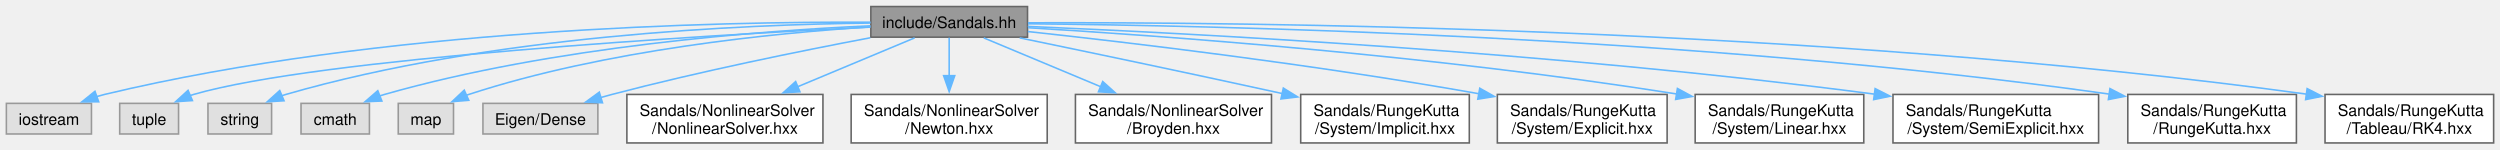
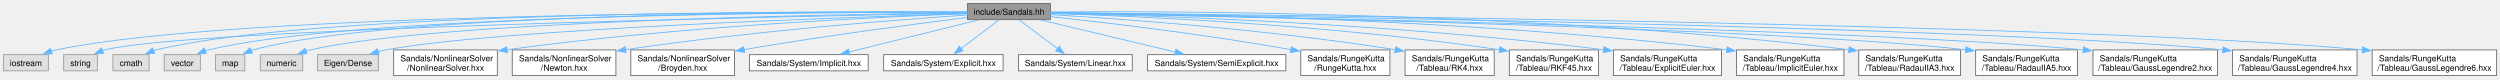
- <svg xmlns="http://www.w3.org/2000/svg" xmlns:xlink="http://www.w3.org/1999/xlink" width="1572pt" height="94pt" viewBox="0.00 0.00 1571.75 93.75">
+ <svg xmlns="http://www.w3.org/2000/svg" xmlns:xlink="http://www.w3.org/1999/xlink" width="2973pt" height="94pt" viewBox="0.00 0.00 2972.75 93.75">
  <g id="graph0" class="graph" transform="scale(1 1) rotate(0) translate(4 89.75)">
    <g id="Node000001" class="node">
      <g id="a_Node000001">
        <a xlink:title=" ">
-           <polygon fill="#999999" stroke="#666666" points="642,-85.75 543.5,-85.75 543.5,-66.5 642,-66.5 642,-85.75" />
-           <text text-anchor="middle" x="592.75" y="-72.25" font-family="Helvetica,sans-Serif" font-size="10.00">include/Sandals.hh</text>
+           <polygon fill="#999999" stroke="#666666" points="1245,-85.75 1146.5,-85.75 1146.5,-66.5 1245,-66.5 1245,-85.75" />
+           <text text-anchor="middle" x="1195.75" y="-72.25" font-family="Helvetica,sans-Serif" font-size="10.00">include/Sandals.hh</text>
        </a>
      </g>
    </g>
    <g id="Node000002" class="node">
      <g id="a_Node000002">
        <a xlink:title=" ">
          <polygon fill="#e0e0e0" stroke="#999999" points="53.5,-24.88 0,-24.88 0,-5.63 53.5,-5.63 53.5,-24.88" />
          <text text-anchor="middle" x="26.75" y="-11.38" font-family="Helvetica,sans-Serif" font-size="10.00">iostream</text>
        </a>
      </g>
    </g>
    <g id="edge1_Node000001_Node000002" class="edge">
      <g id="a_edge1_Node000001_Node000002">
        <a xlink:title=" ">
-           <path fill="none" stroke="#63b8ff" d="M543.28,-75.91C448.46,-76.34 235.16,-72.06 61.75,-30.5 60.12,-30.11 58.46,-29.65 56.8,-29.15" />
-           <polygon fill="#63b8ff" stroke="#63b8ff" points="58.05,-25.88 47.45,-25.82 55.7,-32.47 58.05,-25.88" />
+           <path fill="none" stroke="#63b8ff" d="M1146.11,-75.38C955.98,-76.04 274.13,-75.14 62.75,-30.5 60.85,-30.1 58.92,-29.61 56.99,-29.05" />
+           <polygon fill="#63b8ff" stroke="#63b8ff" points="58.21,-25.77 47.62,-25.82 55.93,-32.38 58.21,-25.77" />
        </a>
      </g>
    </g>
    <g id="Node000003" class="node">
      <g id="a_Node000003">
        <a xlink:title=" ">
-           <polygon fill="#e0e0e0" stroke="#999999" points="108.25,-24.88 71.25,-24.88 71.25,-5.63 108.25,-5.63 108.25,-24.88" />
-           <text text-anchor="middle" x="89.75" y="-11.38" font-family="Helvetica,sans-Serif" font-size="10.00">tuple</text>
+           <polygon fill="#e0e0e0" stroke="#999999" points="111.75,-24.88 71.75,-24.88 71.75,-5.63 111.75,-5.63 111.75,-24.88" />
+           <text text-anchor="middle" x="91.75" y="-11.38" font-family="Helvetica,sans-Serif" font-size="10.00">string</text>
        </a>
      </g>
    </g>
    <g id="edge2_Node000001_Node000003" class="edge">
      <g id="a_edge2_Node000001_Node000003">
        <a xlink:title=" ">
-           <path fill="none" stroke="#63b8ff" d="M543.18,-72.83C438.19,-67.58 196.61,-53.36 117.75,-30.5 116.94,-30.27 116.13,-30.01 115.32,-29.73" />
-           <polygon fill="#63b8ff" stroke="#63b8ff" points="116.98,-26.63 106.41,-25.92 114.23,-33.07 116.98,-26.63" />
+           <path fill="none" stroke="#63b8ff" d="M1146.24,-74.27C948.42,-70.7 220.71,-55.93 120.75,-30.5 119.75,-30.25 118.75,-29.95 117.74,-29.63" />
+           <polygon fill="#63b8ff" stroke="#63b8ff" points="119.23,-26.46 108.65,-25.91 116.57,-32.94 119.23,-26.46" />
        </a>
      </g>
    </g>
    <g id="Node000004" class="node">
      <g id="a_Node000004">
        <a xlink:title=" ">
-           <polygon fill="#e0e0e0" stroke="#999999" points="166.75,-24.88 126.75,-24.88 126.75,-5.63 166.75,-5.63 166.75,-24.88" />
-           <text text-anchor="middle" x="146.75" y="-11.38" font-family="Helvetica,sans-Serif" font-size="10.00">string</text>
+           <polygon fill="#e0e0e0" stroke="#999999" points="173.25,-24.88 130.25,-24.88 130.25,-5.63 173.25,-5.63 173.25,-24.88" />
+           <text text-anchor="middle" x="151.75" y="-11.38" font-family="Helvetica,sans-Serif" font-size="10.00">cmath</text>
        </a>
      </g>
    </g>
    <g id="edge3_Node000001_Node000004" class="edge">
      <g id="a_edge3_Node000001_Node000004">
        <a xlink:title=" ">
-           <path fill="none" stroke="#63b8ff" d="M543.21,-75.36C463.99,-74.52 304.61,-67.79 175.75,-30.5 174.78,-30.22 173.81,-29.91 172.84,-29.57" />
-           <polygon fill="#63b8ff" stroke="#63b8ff" points="174.58,-26.51 164,-25.86 171.87,-32.96 174.58,-26.51" />
+           <path fill="none" stroke="#63b8ff" d="M1146.16,-75.54C968.94,-76.62 367.61,-76.72 181.75,-30.5 180.57,-30.21 179.39,-29.87 178.21,-29.49" />
+           <polygon fill="#63b8ff" stroke="#63b8ff" points="179.8,-26.36 169.22,-25.88 177.2,-32.86 179.8,-26.36" />
        </a>
      </g>
    </g>
    <g id="Node000005" class="node">
      <g id="a_Node000005">
        <a xlink:title=" ">
-           <polygon fill="#e0e0e0" stroke="#999999" points="228.25,-24.88 185.25,-24.88 185.25,-5.63 228.25,-5.63 228.25,-24.88" />
-           <text text-anchor="middle" x="206.75" y="-11.38" font-family="Helvetica,sans-Serif" font-size="10.00">cmath</text>
+           <polygon fill="#e0e0e0" stroke="#999999" points="234.25,-24.88 191.25,-24.88 191.25,-5.63 234.25,-5.63 234.25,-24.88" />
+           <text text-anchor="middle" x="212.75" y="-11.38" font-family="Helvetica,sans-Serif" font-size="10.00">vector</text>
        </a>
      </g>
    </g>
    <g id="edge4_Node000001_Node000005" class="edge">
      <g id="a_edge4_Node000001_Node000005">
        <a xlink:title=" ">
-           <path fill="none" stroke="#63b8ff" d="M543.28,-73.66C473.8,-70.54 343.92,-60.8 237.75,-30.5 236.75,-30.22 235.75,-29.9 234.74,-29.57" />
-           <polygon fill="#63b8ff" stroke="#63b8ff" points="236.09,-26.34 225.51,-25.91 233.51,-32.85 236.09,-26.34" />
+           <path fill="none" stroke="#63b8ff" d="M1146,-75.29C975.75,-75.48 417.37,-72.78 243.75,-30.5 242.54,-30.21 241.32,-29.86 240.1,-29.48" />
+           <polygon fill="#63b8ff" stroke="#63b8ff" points="241.38,-26.23 230.79,-25.86 238.84,-32.75 241.38,-26.23" />
        </a>
      </g>
    </g>
    <g id="Node000006" class="node">
      <g id="a_Node000006">
        <a xlink:title=" ">
-           <polygon fill="#e0e0e0" stroke="#999999" points="281.12,-24.88 246.38,-24.88 246.38,-5.63 281.12,-5.63 281.12,-24.88" />
-           <text text-anchor="middle" x="263.75" y="-11.38" font-family="Helvetica,sans-Serif" font-size="10.00">map</text>
+           <polygon fill="#e0e0e0" stroke="#999999" points="287.12,-24.88 252.38,-24.88 252.38,-5.63 287.12,-5.63 287.12,-24.88" />
+           <text text-anchor="middle" x="269.75" y="-11.38" font-family="Helvetica,sans-Serif" font-size="10.00">map</text>
        </a>
      </g>
    </g>
    <g id="edge5_Node000001_Node000006" class="edge">
      <g id="a_edge5_Node000001_Node000006">
        <a xlink:title=" ">
-           <path fill="none" stroke="#63b8ff" d="M543.2,-72.94C482.39,-69.09 376.76,-58.64 290.75,-30.5 290.25,-30.34 289.74,-30.16 289.23,-29.98" />
-           <polygon fill="#63b8ff" stroke="#63b8ff" points="290.72,-26.81 280.16,-25.94 287.87,-33.2 290.72,-26.81" />
+           <path fill="none" stroke="#63b8ff" d="M1146.14,-75.48C982.13,-76.2 458.67,-74.89 296.75,-30.5 295.94,-30.28 295.14,-30.03 294.33,-29.76" />
+           <polygon fill="#63b8ff" stroke="#63b8ff" points="296.07,-26.7 285.51,-25.91 293.28,-33.12 296.07,-26.7" />
        </a>
      </g>
    </g>
    <g id="Node000007" class="node">
      <g id="a_Node000007">
        <a xlink:title=" ">
-           <polygon fill="#e0e0e0" stroke="#999999" points="371.88,-24.88 299.62,-24.88 299.62,-5.63 371.88,-5.63 371.88,-24.88" />
-           <text text-anchor="middle" x="335.75" y="-11.38" font-family="Helvetica,sans-Serif" font-size="10.00">Eigen/Dense</text>
+           <polygon fill="#e0e0e0" stroke="#999999" points="356,-24.88 305.5,-24.88 305.5,-5.63 356,-5.63 356,-24.88" />
+           <text text-anchor="middle" x="330.75" y="-11.38" font-family="Helvetica,sans-Serif" font-size="10.00">numeric</text>
        </a>
      </g>
    </g>
    <g id="edge6_Node000001_Node000007" class="edge">
      <g id="a_edge6_Node000001_Node000007">
        <a xlink:title=" ">
-           <path fill="none" stroke="#63b8ff" d="M543.16,-66.13C499.99,-57.96 435.86,-44.99 380.75,-30.5 378.46,-29.9 376.11,-29.25 373.75,-28.57" />
-           <polygon fill="#63b8ff" stroke="#63b8ff" points="374.78,-25.23 364.2,-25.71 372.78,-31.94 374.78,-25.23" />
+           <path fill="none" stroke="#63b8ff" d="M1146.26,-74.68C990.97,-72.95 514.82,-64.89 364.75,-30.5 363.11,-30.12 361.45,-29.68 359.79,-29.17" />
+           <polygon fill="#63b8ff" stroke="#63b8ff" points="361.09,-25.92 350.5,-25.79 358.7,-32.5 361.09,-25.92" />
        </a>
      </g>
    </g>
    <g id="Node000008" class="node">
      <g id="a_Node000008">
-         <a xlink:href="_nonlinear_solver_8hxx.html" target="_top" xlink:title=" ">
-           <polygon fill="white" stroke="#666666" points="513.38,-30.5 390.12,-30.5 390.12,0 513.38,0 513.38,-30.5" />
-           <text text-anchor="start" x="398.12" y="-17" font-family="Helvetica,sans-Serif" font-size="10.00">Sandals/NonlinearSolver</text>
-           <text text-anchor="middle" x="451.75" y="-5.75" font-family="Helvetica,sans-Serif" font-size="10.00">/NonlinearSolver.hxx</text>
+         <a xlink:title=" ">
+           <polygon fill="#e0e0e0" stroke="#999999" points="445.88,-24.88 373.62,-24.88 373.62,-5.63 445.88,-5.63 445.88,-24.88" />
+           <text text-anchor="middle" x="409.75" y="-11.38" font-family="Helvetica,sans-Serif" font-size="10.00">Eigen/Dense</text>
        </a>
      </g>
    </g>
    <g id="edge7_Node000001_Node000008" class="edge">
      <g id="a_edge7_Node000001_Node000008">
        <a xlink:title=" ">
-           <path fill="none" stroke="#63b8ff" d="M571.03,-66.05C551.51,-57.91 522.22,-45.67 497.55,-35.37" />
-           <polygon fill="#63b8ff" stroke="#63b8ff" points="498.92,-32.15 488.34,-31.53 496.22,-38.61 498.92,-32.15" />
+           <path fill="none" stroke="#63b8ff" d="M1146.23,-73.73C1002.67,-69.45 588.04,-55.23 454.75,-30.5 451.76,-29.94 448.68,-29.25 445.62,-28.47" />
+           <polygon fill="#63b8ff" stroke="#63b8ff" points="446.73,-25.15 436.16,-25.77 444.81,-31.88 446.73,-25.15" />
        </a>
      </g>
    </g>
    <g id="Node000009" class="node">
      <g id="a_Node000009">
-         <a xlink:href="_newton_8hxx.html" target="_top" xlink:title=" ">
-           <polygon fill="white" stroke="#666666" points="654.38,-30.5 531.12,-30.5 531.12,0 654.38,0 654.38,-30.5" />
-           <text text-anchor="start" x="539.12" y="-17" font-family="Helvetica,sans-Serif" font-size="10.00">Sandals/NonlinearSolver</text>
-           <text text-anchor="middle" x="592.75" y="-5.75" font-family="Helvetica,sans-Serif" font-size="10.00">/Newton.hxx</text>
+         <a xlink:href="_nonlinear_solver_8hxx.html" target="_top" xlink:title=" ">
+           <polygon fill="white" stroke="#666666" points="587.38,-30.5 464.12,-30.5 464.12,0 587.38,0 587.38,-30.5" />
+           <text text-anchor="start" x="472.12" y="-17" font-family="Helvetica,sans-Serif" font-size="10.00">Sandals/NonlinearSolver</text>
+           <text text-anchor="middle" x="525.75" y="-5.75" font-family="Helvetica,sans-Serif" font-size="10.00">/NonlinearSolver.hxx</text>
        </a>
      </g>
    </g>
    <g id="edge8_Node000001_Node000009" class="edge">
      <g id="a_edge8_Node000001_Node000009">
        <a xlink:title=" ">
-           <path fill="none" stroke="#63b8ff" d="M592.75,-66.18C592.75,-59.73 592.75,-50.66 592.75,-42.01" />
-           <polygon fill="#63b8ff" stroke="#63b8ff" points="596.25,-42.3 592.75,-32.3 589.25,-42.3 596.25,-42.3" />
+           <path fill="none" stroke="#63b8ff" d="M1146.14,-73.56C1044.95,-69.91 807.35,-59 598.69,-30.8" />
+           <polygon fill="#63b8ff" stroke="#63b8ff" points="599.4,-27.36 589.01,-29.47 598.45,-34.3 599.4,-27.36" />
        </a>
      </g>
    </g>
    <g id="Node000010" class="node">
      <g id="a_Node000010">
-         <a xlink:href="_broyden_8hxx.html" target="_top" xlink:title=" ">
-           <polygon fill="white" stroke="#666666" points="795.38,-30.5 672.12,-30.5 672.12,0 795.38,0 795.38,-30.5" />
-           <text text-anchor="start" x="680.12" y="-17" font-family="Helvetica,sans-Serif" font-size="10.00">Sandals/NonlinearSolver</text>
-           <text text-anchor="middle" x="733.75" y="-5.75" font-family="Helvetica,sans-Serif" font-size="10.00">/Broyden.hxx</text>
+         <a xlink:href="_newton_8hxx.html" target="_top" xlink:title=" ">
+           <polygon fill="white" stroke="#666666" points="728.38,-30.5 605.12,-30.5 605.12,0 728.38,0 728.38,-30.5" />
+           <text text-anchor="start" x="613.12" y="-17" font-family="Helvetica,sans-Serif" font-size="10.00">Sandals/NonlinearSolver</text>
+           <text text-anchor="middle" x="666.75" y="-5.75" font-family="Helvetica,sans-Serif" font-size="10.00">/Newton.hxx</text>
        </a>
      </g>
    </g>
    <g id="edge9_Node000001_Node000010" class="edge">
      <g id="a_edge9_Node000001_Node000010">
        <a xlink:title=" ">
-           <path fill="none" stroke="#63b8ff" d="M614.47,-66.05C633.99,-57.91 663.28,-45.67 687.95,-35.37" />
-           <polygon fill="#63b8ff" stroke="#63b8ff" points="689.28,-38.61 697.16,-31.53 686.58,-32.15 689.28,-38.61" />
+           <path fill="none" stroke="#63b8ff" d="M1146.3,-72.01C1063.93,-66.45 893.25,-53.37 739.56,-30.83" />
+           <polygon fill="#63b8ff" stroke="#63b8ff" points="740.43,-27.42 730.02,-29.41 739.4,-34.34 740.43,-27.42" />
        </a>
      </g>
    </g>
    <g id="Node000011" class="node">
      <g id="a_Node000011">
-         <a xlink:href="_implicit_8hxx.html" target="_top" xlink:title=" ">
-           <polygon fill="white" stroke="#666666" points="919.75,-30.5 813.75,-30.5 813.75,0 919.75,0 919.75,-30.5" />
-           <text text-anchor="start" x="821.75" y="-17" font-family="Helvetica,sans-Serif" font-size="10.00">Sandals/RungeKutta</text>
-           <text text-anchor="middle" x="866.75" y="-5.75" font-family="Helvetica,sans-Serif" font-size="10.00">/System/Implicit.hxx</text>
+         <a xlink:href="_broyden_8hxx.html" target="_top" xlink:title=" ">
+           <polygon fill="white" stroke="#666666" points="869.38,-30.5 746.12,-30.5 746.12,0 869.38,0 869.38,-30.5" />
+           <text text-anchor="start" x="754.12" y="-17" font-family="Helvetica,sans-Serif" font-size="10.00">Sandals/NonlinearSolver</text>
+           <text text-anchor="middle" x="807.75" y="-5.75" font-family="Helvetica,sans-Serif" font-size="10.00">/Broyden.hxx</text>
        </a>
      </g>
    </g>
    <g id="edge10_Node000001_Node000011" class="edge">
      <g id="a_edge10_Node000001_Node000011">
        <a xlink:title=" ">
-           <path fill="none" stroke="#63b8ff" d="M637.06,-66.05C677.64,-57.68 739.65,-44.75 802.43,-30.99" />
-           <polygon fill="#63b8ff" stroke="#63b8ff" points="802.84,-34.48 811.85,-28.92 801.33,-27.65 802.84,-34.48" />
+           <path fill="none" stroke="#63b8ff" d="M1146.03,-69.11C1085.58,-61.58 980.22,-47.78 880.71,-30.95" />
+           <polygon fill="#63b8ff" stroke="#63b8ff" points="881.49,-27.53 871.04,-29.3 880.31,-34.43 881.49,-27.53" />
        </a>
      </g>
    </g>
    <g id="Node000012" class="node">
      <g id="a_Node000012">
-         <a xlink:href="_explicit_8hxx.html" target="_top" xlink:title=" ">
-           <polygon fill="white" stroke="#666666" points="1044.12,-30.5 937.38,-30.5 937.38,0 1044.12,0 1044.12,-30.5" />
-           <text text-anchor="start" x="945.38" y="-17" font-family="Helvetica,sans-Serif" font-size="10.00">Sandals/RungeKutta</text>
-           <text text-anchor="middle" x="990.75" y="-5.75" font-family="Helvetica,sans-Serif" font-size="10.00">/System/Explicit.hxx</text>
+         <a xlink:href="_implicit_8hxx.html" target="_top" xlink:title=" ">
+           <polygon fill="white" stroke="#666666" points="1028.38,-24.88 887.12,-24.88 887.12,-5.63 1028.38,-5.63 1028.38,-24.88" />
+           <text text-anchor="middle" x="957.75" y="-11.38" font-family="Helvetica,sans-Serif" font-size="10.00">Sandals/System/Implicit.hxx</text>
        </a>
      </g>
    </g>
    <g id="edge11_Node000001_Node000012" class="edge">
      <g id="a_edge11_Node000001_Node000012">
        <a xlink:title=" ">
-           <path fill="none" stroke="#63b8ff" d="M642.22,-70.03C705.71,-63.16 819.45,-49.76 925.79,-30.94" />
-           <polygon fill="#63b8ff" stroke="#63b8ff" points="926.33,-34.4 935.56,-29.19 925.09,-27.51 926.33,-34.4" />
+           <path fill="none" stroke="#63b8ff" d="M1159.08,-66.05C1117.85,-55.86 1050.76,-39.26 1005.47,-28.06" />
+           <polygon fill="#63b8ff" stroke="#63b8ff" points="1006.47,-24.7 995.93,-25.69 1004.79,-31.49 1006.47,-24.7" />
        </a>
      </g>
    </g>
    <g id="Node000013" class="node">
      <g id="a_Node000013">
-         <a xlink:href="_linear_8hxx.html" target="_top" xlink:title=" ">
-           <polygon fill="white" stroke="#666666" points="1167.75,-30.5 1061.75,-30.5 1061.75,0 1167.75,0 1167.75,-30.5" />
-           <text text-anchor="start" x="1069.75" y="-17" font-family="Helvetica,sans-Serif" font-size="10.00">Sandals/RungeKutta</text>
-           <text text-anchor="middle" x="1114.75" y="-5.75" font-family="Helvetica,sans-Serif" font-size="10.00">/System/Linear.hxx</text>
+         <a xlink:href="_explicit_8hxx.html" target="_top" xlink:title=" ">
+           <polygon fill="white" stroke="#666666" points="1188.75,-24.88 1046.75,-24.88 1046.75,-5.63 1188.75,-5.63 1188.75,-24.88" />
+           <text text-anchor="middle" x="1117.75" y="-11.38" font-family="Helvetica,sans-Serif" font-size="10.00">Sandals/System/Explicit.hxx</text>
        </a>
      </g>
    </g>
    <g id="edge12_Node000001_Node000013" class="edge">
      <g id="a_edge12_Node000001_Node000013">
        <a xlink:title=" ">
-           <path fill="none" stroke="#63b8ff" d="M642.37,-72.42C725.01,-67.45 896.19,-55.22 1050.33,-30.75" />
-           <polygon fill="#63b8ff" stroke="#63b8ff" points="1050.59,-34.26 1059.91,-29.21 1049.48,-27.35 1050.59,-34.26" />
+           <path fill="none" stroke="#63b8ff" d="M1183.9,-66.18C1171.88,-57.11 1153.01,-42.87 1138.5,-31.91" />
+           <polygon fill="#63b8ff" stroke="#63b8ff" points="1141.01,-29.42 1130.92,-26.19 1136.79,-35.01 1141.01,-29.42" />
        </a>
      </g>
    </g>
    <g id="Node000014" class="node">
      <g id="a_Node000014">
-         <a xlink:href="_semi_explicit_8hxx.html" target="_top" xlink:title=" ">
-           <polygon fill="white" stroke="#666666" points="1315.38,-30.5 1186.12,-30.5 1186.12,0 1315.38,0 1315.38,-30.5" />
-           <text text-anchor="start" x="1194.12" y="-17" font-family="Helvetica,sans-Serif" font-size="10.00">Sandals/RungeKutta</text>
-           <text text-anchor="middle" x="1250.75" y="-5.75" font-family="Helvetica,sans-Serif" font-size="10.00">/System/SemiExplicit.hxx</text>
+         <a xlink:href="_linear_8hxx.html" target="_top" xlink:title=" ">
+           <polygon fill="white" stroke="#666666" points="1342.38,-24.88 1207.12,-24.88 1207.12,-5.63 1342.38,-5.63 1342.38,-24.88" />
+           <text text-anchor="middle" x="1274.75" y="-11.38" font-family="Helvetica,sans-Serif" font-size="10.00">Sandals/System/Linear.hxx</text>
        </a>
      </g>
    </g>
    <g id="edge13_Node000001_Node000014" class="edge">
      <g id="a_edge13_Node000001_Node000014">
        <a xlink:title=" ">
-           <path fill="none" stroke="#63b8ff" d="M642.17,-73.25C741.21,-69.09 971.21,-57.35 1174.65,-30.67" />
-           <polygon fill="#63b8ff" stroke="#63b8ff" points="1174.89,-34.17 1184.35,-29.38 1173.97,-27.23 1174.89,-34.17" />
+           <path fill="none" stroke="#63b8ff" d="M1207.75,-66.18C1219.93,-57.11 1239.04,-42.87 1253.73,-31.91" />
+           <polygon fill="#63b8ff" stroke="#63b8ff" points="1255.5,-34.96 1261.43,-26.18 1251.32,-29.35 1255.5,-34.96" />
        </a>
      </g>
    </g>
    <g id="Node000015" class="node">
      <g id="a_Node000015">
-         <a xlink:href="_runge_kutta_8hxx.html" target="_top" xlink:title=" ">
-           <polygon fill="white" stroke="#666666" points="1439.75,-30.5 1333.75,-30.5 1333.75,0 1439.75,0 1439.75,-30.5" />
-           <text text-anchor="start" x="1341.75" y="-17" font-family="Helvetica,sans-Serif" font-size="10.00">Sandals/RungeKutta</text>
-           <text text-anchor="middle" x="1386.75" y="-5.75" font-family="Helvetica,sans-Serif" font-size="10.00">/RungeKutta.hxx</text>
+         <a xlink:href="_semi_explicit_8hxx.html" target="_top" xlink:title=" ">
+           <polygon fill="white" stroke="#666666" points="1525,-24.88 1360.5,-24.88 1360.5,-5.63 1525,-5.63 1525,-24.88" />
+           <text text-anchor="middle" x="1442.75" y="-11.38" font-family="Helvetica,sans-Serif" font-size="10.00">Sandals/System/SemiExplicit.hxx</text>
        </a>
      </g>
    </g>
    <g id="edge14_Node000001_Node000015" class="edge">
      <g id="a_edge14_Node000001_Node000015">
        <a xlink:title=" ">
-           <path fill="none" stroke="#63b8ff" d="M642.3,-74.92C759.16,-73.82 1061.18,-67.48 1322.2,-30.7" />
-           <polygon fill="#63b8ff" stroke="#63b8ff" points="1322.52,-34.19 1331.92,-29.31 1321.53,-27.26 1322.52,-34.19" />
+           <path fill="none" stroke="#63b8ff" d="M1233.8,-66.05C1276.68,-55.83 1346.52,-39.19 1393.52,-27.98" />
+           <polygon fill="#63b8ff" stroke="#63b8ff" points="1394.27,-31.4 1403.18,-25.68 1392.64,-24.6 1394.27,-31.4" />
        </a>
      </g>
    </g>
    <g id="Node000016" class="node">
      <g id="a_Node000016">
-         <a xlink:href="_r_k4_8hxx.html" target="_top" xlink:title=" ">
-           <polygon fill="white" stroke="#666666" points="1563.75,-30.5 1457.75,-30.5 1457.75,0 1563.75,0 1563.75,-30.5" />
-           <text text-anchor="start" x="1465.75" y="-17" font-family="Helvetica,sans-Serif" font-size="10.00">Sandals/RungeKutta</text>
-           <text text-anchor="middle" x="1510.75" y="-5.75" font-family="Helvetica,sans-Serif" font-size="10.00">/Tableau/RK4.hxx</text>
+         <a xlink:href="_runge_kutta_8hxx.html" target="_top" xlink:title=" ">
+           <polygon fill="white" stroke="#666666" points="1648.75,-30.5 1542.75,-30.5 1542.75,0 1648.75,0 1648.75,-30.5" />
+           <text text-anchor="start" x="1550.75" y="-17" font-family="Helvetica,sans-Serif" font-size="10.00">Sandals/RungeKutta</text>
+           <text text-anchor="middle" x="1595.75" y="-5.75" font-family="Helvetica,sans-Serif" font-size="10.00">/RungeKutta.hxx</text>
        </a>
      </g>
    </g>
    <g id="edge15_Node000001_Node000016" class="edge">
      <g id="a_edge15_Node000001_Node000016">
        <a xlink:title=" ">
-           <path fill="none" stroke="#63b8ff" d="M642.25,-75.54C772.54,-76 1135.77,-73.15 1446.4,-30.65" />
-           <polygon fill="#63b8ff" stroke="#63b8ff" points="1446.5,-34.17 1455.93,-29.33 1445.54,-27.24 1446.5,-34.17" />
+           <path fill="none" stroke="#63b8ff" d="M1245.24,-70.08C1309.1,-63.23 1423.87,-49.83 1531.34,-30.83" />
+           <polygon fill="#63b8ff" stroke="#63b8ff" points="1531.67,-34.33 1540.89,-29.12 1530.43,-27.44 1531.67,-34.33" />
+         </a>
+       </g>
+     </g>
+     <g id="Node000017" class="node">
+       <g id="a_Node000017">
+         <a xlink:href="_r_k4_8hxx.html" target="_top" xlink:title=" ">
+           <polygon fill="white" stroke="#666666" points="1772.75,-30.5 1666.75,-30.5 1666.75,0 1772.75,0 1772.75,-30.5" />
+           <text text-anchor="start" x="1674.75" y="-17" font-family="Helvetica,sans-Serif" font-size="10.00">Sandals/RungeKutta</text>
+           <text text-anchor="middle" x="1719.75" y="-5.75" font-family="Helvetica,sans-Serif" font-size="10.00">/Tableau/RK4.hxx</text>
+         </a>
+       </g>
+     </g>
+     <g id="edge16_Node000001_Node000017" class="edge">
+       <g id="a_edge16_Node000001_Node000017">
+         <a xlink:title=" ">
+           <path fill="none" stroke="#63b8ff" d="M1245.25,-72.46C1328.12,-67.53 1500.3,-55.33 1655.28,-30.76" />
+           <polygon fill="#63b8ff" stroke="#63b8ff" points="1655.59,-34.26 1664.91,-29.21 1654.48,-27.35 1655.59,-34.26" />
+         </a>
+       </g>
+     </g>
+     <g id="Node000018" class="node">
+       <g id="a_Node000018">
+         <a xlink:href="_r_k_f45_8hxx.html" target="_top" xlink:title=" ">
+           <polygon fill="white" stroke="#666666" points="1896.75,-30.5 1790.75,-30.5 1790.75,0 1896.75,0 1896.75,-30.5" />
+           <text text-anchor="start" x="1798.75" y="-17" font-family="Helvetica,sans-Serif" font-size="10.00">Sandals/RungeKutta</text>
+           <text text-anchor="middle" x="1843.75" y="-5.75" font-family="Helvetica,sans-Serif" font-size="10.00">/Tableau/RKF45.hxx</text>
+         </a>
+       </g>
+     </g>
+     <g id="edge17_Node000001_Node000018" class="edge">
+       <g id="a_edge17_Node000001_Node000018">
+         <a xlink:title=" ">
+           <path fill="none" stroke="#63b8ff" d="M1245.42,-73.85C1344.96,-70.76 1576,-60.86 1779.23,-30.73" />
+           <polygon fill="#63b8ff" stroke="#63b8ff" points="1779.55,-34.22 1788.92,-29.27 1778.51,-27.3 1779.55,-34.22" />
+         </a>
+       </g>
+     </g>
+     <g id="Node000019" class="node">
+       <g id="a_Node000019">
+         <a xlink:href="_explicit_euler_8hxx.html" target="_top" xlink:title=" ">
+           <polygon fill="white" stroke="#666666" points="2043,-30.5 1914.5,-30.5 1914.5,0 2043,0 2043,-30.5" />
+           <text text-anchor="start" x="1922.5" y="-17" font-family="Helvetica,sans-Serif" font-size="10.00">Sandals/RungeKutta</text>
+           <text text-anchor="middle" x="1978.75" y="-5.75" font-family="Helvetica,sans-Serif" font-size="10.00">/Tableau/ExplicitEuler.hxx</text>
+         </a>
+       </g>
+     </g>
+     <g id="edge18_Node000001_Node000019" class="edge">
+       <g id="a_edge18_Node000001_Node000019">
+         <a xlink:title=" ">
+           <path fill="none" stroke="#63b8ff" d="M1245.46,-74.22C1359.82,-71.66 1650.54,-62.45 1903.1,-30.72" />
+           <polygon fill="#63b8ff" stroke="#63b8ff" points="1903.36,-34.22 1912.84,-29.49 1902.47,-27.28 1903.36,-34.22" />
+         </a>
+       </g>
+     </g>
+     <g id="Node000020" class="node">
+       <g id="a_Node000020">
+         <a xlink:href="_implicit_euler_8hxx.html" target="_top" xlink:title=" ">
+           <polygon fill="white" stroke="#666666" points="2188.62,-30.5 2060.88,-30.5 2060.88,0 2188.62,0 2188.62,-30.5" />
+           <text text-anchor="start" x="2068.88" y="-17" font-family="Helvetica,sans-Serif" font-size="10.00">Sandals/RungeKutta</text>
+           <text text-anchor="middle" x="2124.75" y="-5.75" font-family="Helvetica,sans-Serif" font-size="10.00">/Tableau/ImplicitEuler.hxx</text>
+         </a>
+       </g>
+     </g>
+     <g id="edge19_Node000001_Node000020" class="edge">
+       <g id="a_edge19_Node000001_Node000020">
+         <a xlink:title=" ">
+           <path fill="none" stroke="#63b8ff" d="M1245.18,-74.97C1375.29,-74.06 1738.11,-68.17 2049.68,-30.62" />
+           <polygon fill="#63b8ff" stroke="#63b8ff" points="2049.73,-34.14 2059.23,-29.46 2048.88,-27.19 2049.73,-34.14" />
+         </a>
+       </g>
+     </g>
+     <g id="Node000021" class="node">
+       <g id="a_Node000021">
+         <a xlink:href="_radau_i_i_a3_8hxx.html" target="_top" xlink:title=" ">
+           <polygon fill="white" stroke="#666666" points="2327.25,-30.5 2206.25,-30.5 2206.25,0 2327.25,0 2327.25,-30.5" />
+           <text text-anchor="start" x="2214.25" y="-17" font-family="Helvetica,sans-Serif" font-size="10.00">Sandals/RungeKutta</text>
+           <text text-anchor="middle" x="2266.75" y="-5.75" font-family="Helvetica,sans-Serif" font-size="10.00">/Tableau/RadauIIA3.hxx</text>
+         </a>
+       </g>
+     </g>
+     <g id="edge20_Node000001_Node000021" class="edge">
+       <g id="a_edge20_Node000001_Node000021">
+         <a xlink:title=" ">
+           <path fill="none" stroke="#63b8ff" d="M1245.25,-75.7C1390.05,-76.79 1825.41,-75.86 2194.7,-30.75" />
+           <polygon fill="#63b8ff" stroke="#63b8ff" points="2194.89,-34.25 2204.38,-29.55 2194.03,-27.31 2194.89,-34.25" />
+         </a>
+       </g>
+     </g>
+     <g id="Node000022" class="node">
+       <g id="a_Node000022">
+         <a xlink:href="_radau_i_i_a5_8hxx.html" target="_top" xlink:title=" ">
+           <polygon fill="white" stroke="#666666" points="2466.25,-30.5 2345.25,-30.5 2345.25,0 2466.25,0 2466.25,-30.5" />
+           <text text-anchor="start" x="2353.25" y="-17" font-family="Helvetica,sans-Serif" font-size="10.00">Sandals/RungeKutta</text>
+           <text text-anchor="middle" x="2405.75" y="-5.75" font-family="Helvetica,sans-Serif" font-size="10.00">/Tableau/RadauIIA5.hxx</text>
+         </a>
+       </g>
+     </g>
+     <g id="edge21_Node000001_Node000022" class="edge">
+       <g id="a_edge21_Node000001_Node000022">
+         <a xlink:title=" ">
+           <path fill="none" stroke="#63b8ff" d="M1245.22,-74.27C1432.49,-70.89 2098.71,-57.31 2333.69,-30.7" />
+           <polygon fill="#63b8ff" stroke="#63b8ff" points="2333.86,-34.21 2343.38,-29.56 2333.04,-27.26 2333.86,-34.21" />
+         </a>
+       </g>
+     </g>
+     <g id="Node000023" class="node">
+       <g id="a_Node000023">
+         <a xlink:href="_gauss_legendre2_8hxx.html" target="_top" xlink:title=" ">
+           <polygon fill="white" stroke="#666666" points="2632.75,-30.5 2484.75,-30.5 2484.75,0 2632.75,0 2632.75,-30.5" />
+           <text text-anchor="start" x="2492.75" y="-17" font-family="Helvetica,sans-Serif" font-size="10.00">Sandals/RungeKutta</text>
+           <text text-anchor="middle" x="2558.75" y="-5.75" font-family="Helvetica,sans-Serif" font-size="10.00">/Tableau/GaussLegendre2.hxx</text>
+         </a>
+       </g>
+     </g>
+     <g id="edge22_Node000001_Node000023" class="edge">
+       <g id="a_edge22_Node000001_Node000023">
+         <a xlink:title=" ">
+           <path fill="none" stroke="#63b8ff" d="M1245.18,-74.3C1446.82,-70.78 2208.51,-56.13 2473.5,-30.6" />
+           <polygon fill="#63b8ff" stroke="#63b8ff" points="2473.5,-34.12 2483.1,-29.64 2472.8,-27.15 2473.5,-34.12" />
+         </a>
+       </g>
+     </g>
+     <g id="Node000024" class="node">
+       <g id="a_Node000024">
+         <a xlink:href="_gauss_legendre4_8hxx.html" target="_top" xlink:title=" ">
+           <polygon fill="white" stroke="#666666" points="2798.75,-30.5 2650.75,-30.5 2650.75,0 2798.75,0 2798.75,-30.5" />
+           <text text-anchor="start" x="2658.75" y="-17" font-family="Helvetica,sans-Serif" font-size="10.00">Sandals/RungeKutta</text>
+           <text text-anchor="middle" x="2724.75" y="-5.75" font-family="Helvetica,sans-Serif" font-size="10.00">/Tableau/GaussLegendre4.hxx</text>
+         </a>
+       </g>
+     </g>
+     <g id="edge23_Node000001_Node000024" class="edge">
+       <g id="a_edge23_Node000001_Node000024">
+         <a xlink:title=" ">
+           <path fill="none" stroke="#63b8ff" d="M1245.13,-74.52C1462.89,-71.74 2339.37,-59.02 2639.33,-30.61" />
+           <polygon fill="#63b8ff" stroke="#63b8ff" points="2639.49,-34.11 2649.1,-29.65 2638.81,-27.14 2639.49,-34.11" />
+         </a>
+       </g>
+     </g>
+     <g id="Node000025" class="node">
+       <g id="a_Node000025">
+         <a xlink:href="_gauss_legendre6_8hxx.html" target="_top" xlink:title=" ">
+           <polygon fill="white" stroke="#666666" points="2964.75,-30.5 2816.75,-30.5 2816.75,0 2964.75,0 2964.75,-30.5" />
+           <text text-anchor="start" x="2824.75" y="-17" font-family="Helvetica,sans-Serif" font-size="10.00">Sandals/RungeKutta</text>
+           <text text-anchor="middle" x="2890.75" y="-5.75" font-family="Helvetica,sans-Serif" font-size="10.00">/Tableau/GaussLegendre6.hxx</text>
+         </a>
+       </g>
+     </g>
+     <g id="edge24_Node000001_Node000025" class="edge">
+       <g id="a_edge24_Node000001_Node000025">
+         <a xlink:title=" ">
+           <path fill="none" stroke="#63b8ff" d="M1245.17,-74.71C1478.36,-72.58 2470.81,-61.91 2805.46,-30.59" />
+           <polygon fill="#63b8ff" stroke="#63b8ff" points="2805.49,-34.11 2815.1,-29.66 2804.81,-27.14 2805.49,-34.11" />
        </a>
      </g>
    </g>
  </g>
</svg>
